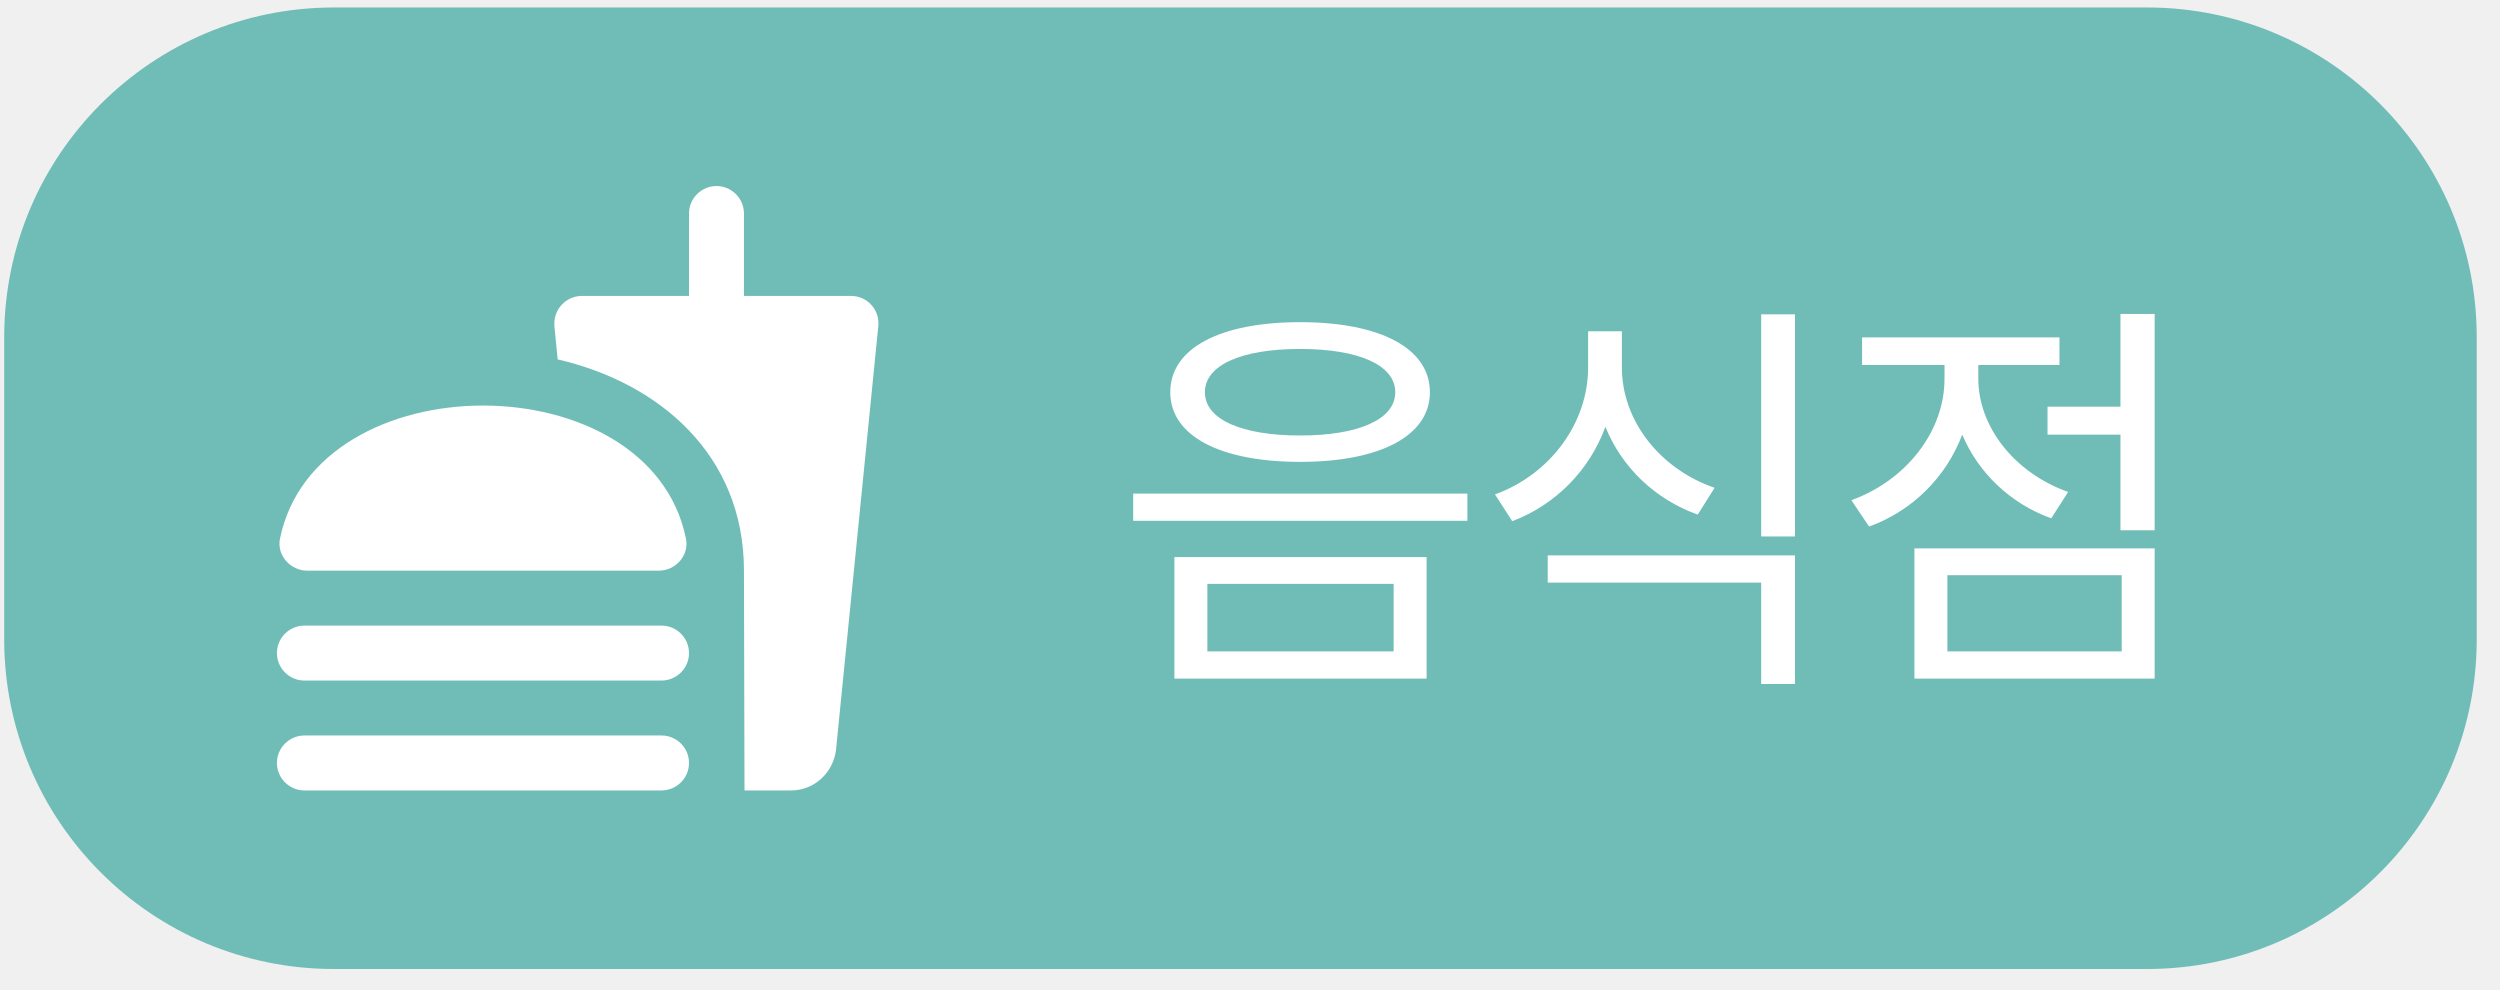
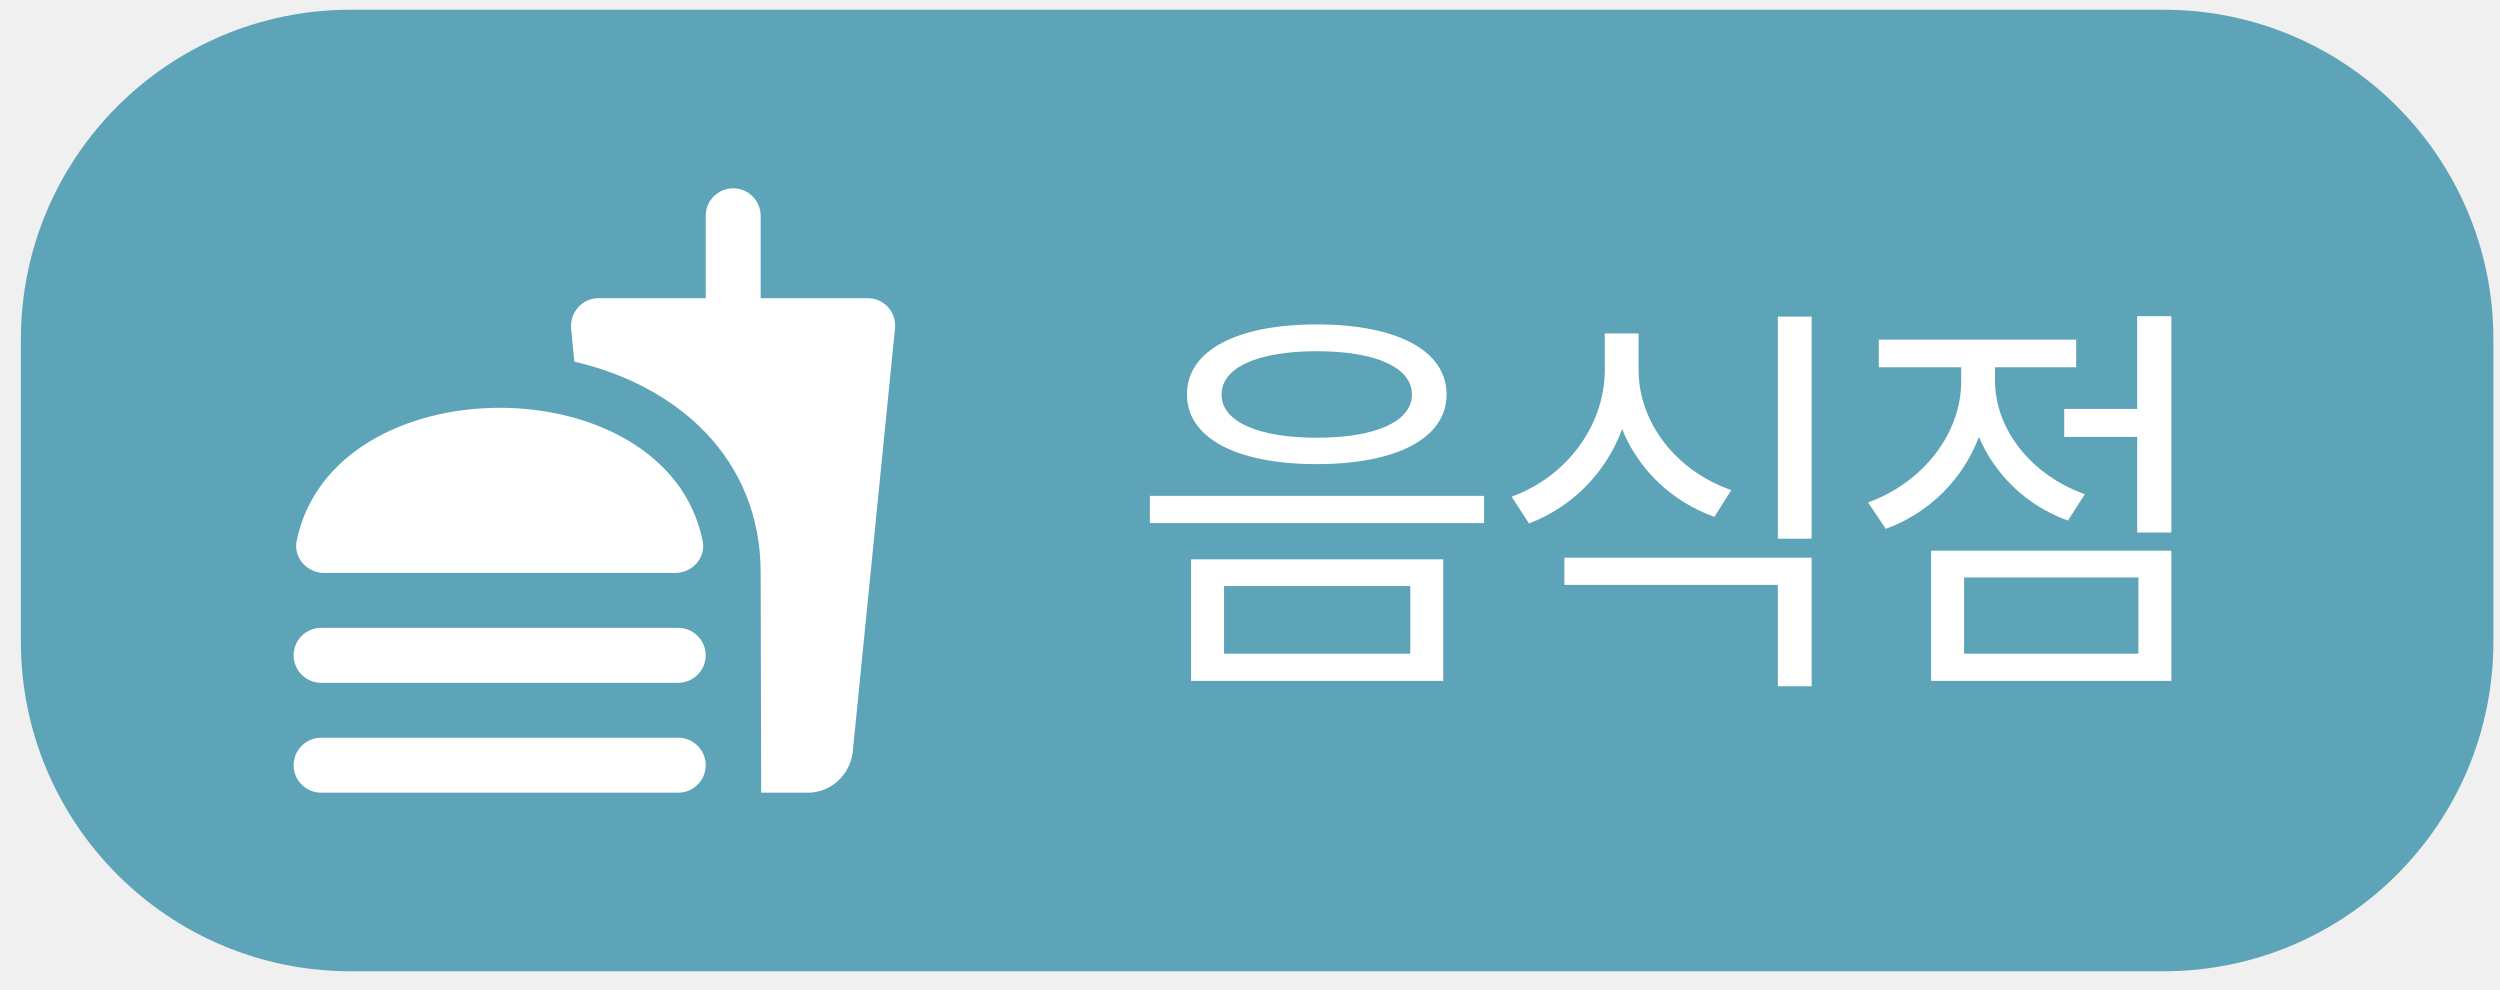
<svg xmlns="http://www.w3.org/2000/svg" width="91" height="36" viewBox="0 0 91 36" fill="none">
-   <rect x="0.153" y="0.272" width="90" height="35" rx="12" fill="#70BDB8" />
-   <path d="M47.323 11.727C44.413 11.727 42.598 12.672 42.598 14.277C42.598 15.867 44.413 16.812 47.323 16.812C50.233 16.812 52.048 15.867 52.048 14.277C52.048 12.672 50.233 11.727 47.323 11.727ZM47.323 12.702C49.453 12.702 50.788 13.287 50.788 14.277C50.788 15.267 49.453 15.852 47.323 15.852C45.193 15.852 43.858 15.267 43.858 14.277C43.858 13.287 45.193 12.702 47.323 12.702ZM42.748 20.277V24.702H51.928V20.277H42.748ZM50.728 21.252V23.712H43.948V21.252H50.728ZM41.248 17.967V18.957H53.413V17.967H41.248ZM62.412 17.757C60.417 17.067 59.037 15.312 59.037 13.377V12.057H57.807V13.377C57.807 15.387 56.442 17.262 54.417 17.997L55.047 18.972C56.622 18.372 57.852 17.127 58.437 15.537C59.037 17.022 60.252 18.177 61.797 18.732L62.412 17.757ZM56.337 21.207H64.107V24.897H65.337V20.217H56.337V21.207ZM64.107 11.442V19.527H65.337V11.442H64.107ZM75.28 17.907C73.33 17.217 72.01 15.537 72.01 13.782V13.287H74.965V12.282H67.78V13.287H70.78V13.797C70.78 15.702 69.385 17.487 67.39 18.207L68.035 19.167C69.61 18.597 70.84 17.367 71.425 15.822C72.01 17.202 73.165 18.327 74.665 18.867L75.28 17.907ZM70.885 20.937H77.23V23.712H70.885V20.937ZM69.685 24.702H78.43V19.962H69.685V24.702ZM77.185 11.427V14.802H74.53V15.822H77.185V19.302H78.43V11.427H77.185Z" fill="white" />
-   <path d="M30.98 10.772H27.08V7.772C27.08 7.222 26.63 6.772 26.08 6.772C25.53 6.772 25.08 7.222 25.08 7.772V10.772H21.18C20.59 10.772 20.13 11.282 20.18 11.872L20.3 13.082C23.98 13.932 27.08 16.542 27.08 20.772L27.1 28.772H28.8C29.64 28.772 30.33 28.122 30.43 27.302L31.97 11.872C32.03 11.282 31.57 10.772 30.98 10.772ZM24.08 26.772H11.08C10.53 26.772 10.08 27.222 10.08 27.772C10.08 28.322 10.53 28.772 11.08 28.772H24.08C24.63 28.772 25.08 28.322 25.08 27.772C25.08 27.222 24.63 26.772 24.08 26.772ZM11.18 20.772H23.98C24.6 20.772 25.09 20.212 24.97 19.612C24.32 16.382 20.95 14.762 17.58 14.762C14.21 14.762 10.85 16.382 10.19 19.612C10.07 20.212 10.57 20.772 11.18 20.772ZM24.08 22.772H11.08C10.53 22.772 10.08 23.222 10.08 23.772C10.08 24.322 10.53 24.772 11.08 24.772H24.08C24.63 24.772 25.08 24.322 25.08 23.772C25.08 23.222 24.63 22.772 24.08 22.772Z" fill="white" />
+   <rect x="0.76" y="0.354" width="90" height="35" rx="12" fill="#5EA4B8" />
+   <path d="M47.93 11.809C45.02 11.809 43.205 12.754 43.205 14.359C43.205 15.949 45.02 16.894 47.93 16.894C50.84 16.894 52.655 15.949 52.655 14.359C52.655 12.754 50.84 11.809 47.93 11.809ZM47.93 12.784C50.06 12.784 51.395 13.369 51.395 14.359C51.395 15.349 50.06 15.934 47.93 15.934C45.8 15.934 44.465 15.349 44.465 14.359C44.465 13.369 45.8 12.784 47.93 12.784ZM43.355 20.359V24.784H52.535V20.359H43.355ZM51.335 21.334V23.794H44.555V21.334H51.335ZM41.855 18.049V19.039H54.02V18.049H41.855ZM63.019 17.839C61.024 17.149 59.644 15.394 59.644 13.459V12.139H58.414V13.459C58.414 15.469 57.049 17.344 55.024 18.079L55.654 19.054C57.229 18.454 58.459 17.209 59.044 15.619C59.644 17.104 60.859 18.259 62.404 18.814L63.019 17.839ZM56.944 21.289H64.714V24.979H65.944V20.299H56.944V21.289ZM64.714 11.524V19.609H65.944V11.524H64.714ZM75.888 17.989C73.938 17.299 72.618 15.619 72.618 13.864V13.369H75.573V12.364H68.388V13.369H71.388V13.879C71.388 15.784 69.993 17.569 67.998 18.289L68.642 19.249C70.218 18.679 71.448 17.449 72.032 15.904C72.618 17.284 73.772 18.409 75.272 18.949L75.888 17.989ZM71.493 21.019H77.838V23.794H71.493V21.019ZM70.293 24.784H79.037V20.044H70.293V24.784ZM77.793 11.509V14.884H75.138V15.904H77.793V19.384H79.037V11.509H77.793Z" fill="white" />
+   <path d="M31.587 10.854H27.688V7.854C27.688 7.304 27.238 6.854 26.688 6.854C26.137 6.854 25.688 7.304 25.688 7.854V10.854H21.788C21.198 10.854 20.738 11.364 20.788 11.954L20.907 13.164C24.587 14.014 27.688 16.624 27.688 20.854L27.707 28.854H29.407C30.247 28.854 30.938 28.204 31.038 27.384L32.578 11.954C32.638 11.364 32.178 10.854 31.587 10.854ZM24.688 26.854H11.688C11.137 26.854 10.688 27.304 10.688 27.854C10.688 28.404 11.137 28.854 11.688 28.854H24.688C25.238 28.854 25.688 28.404 25.688 27.854C25.688 27.304 25.238 26.854 24.688 26.854ZM11.787 20.854H24.587C25.207 20.854 25.698 20.294 25.578 19.694C24.927 16.464 21.558 14.844 18.188 14.844C14.818 14.844 11.457 16.464 10.797 19.694C10.678 20.294 11.178 20.854 11.787 20.854ZM24.688 22.854H11.688C11.137 22.854 10.688 23.304 10.688 23.854C10.688 24.404 11.137 24.854 11.688 24.854H24.688C25.238 24.854 25.688 24.404 25.688 23.854C25.688 23.304 25.238 22.854 24.688 22.854Z" fill="white" />
</svg>
